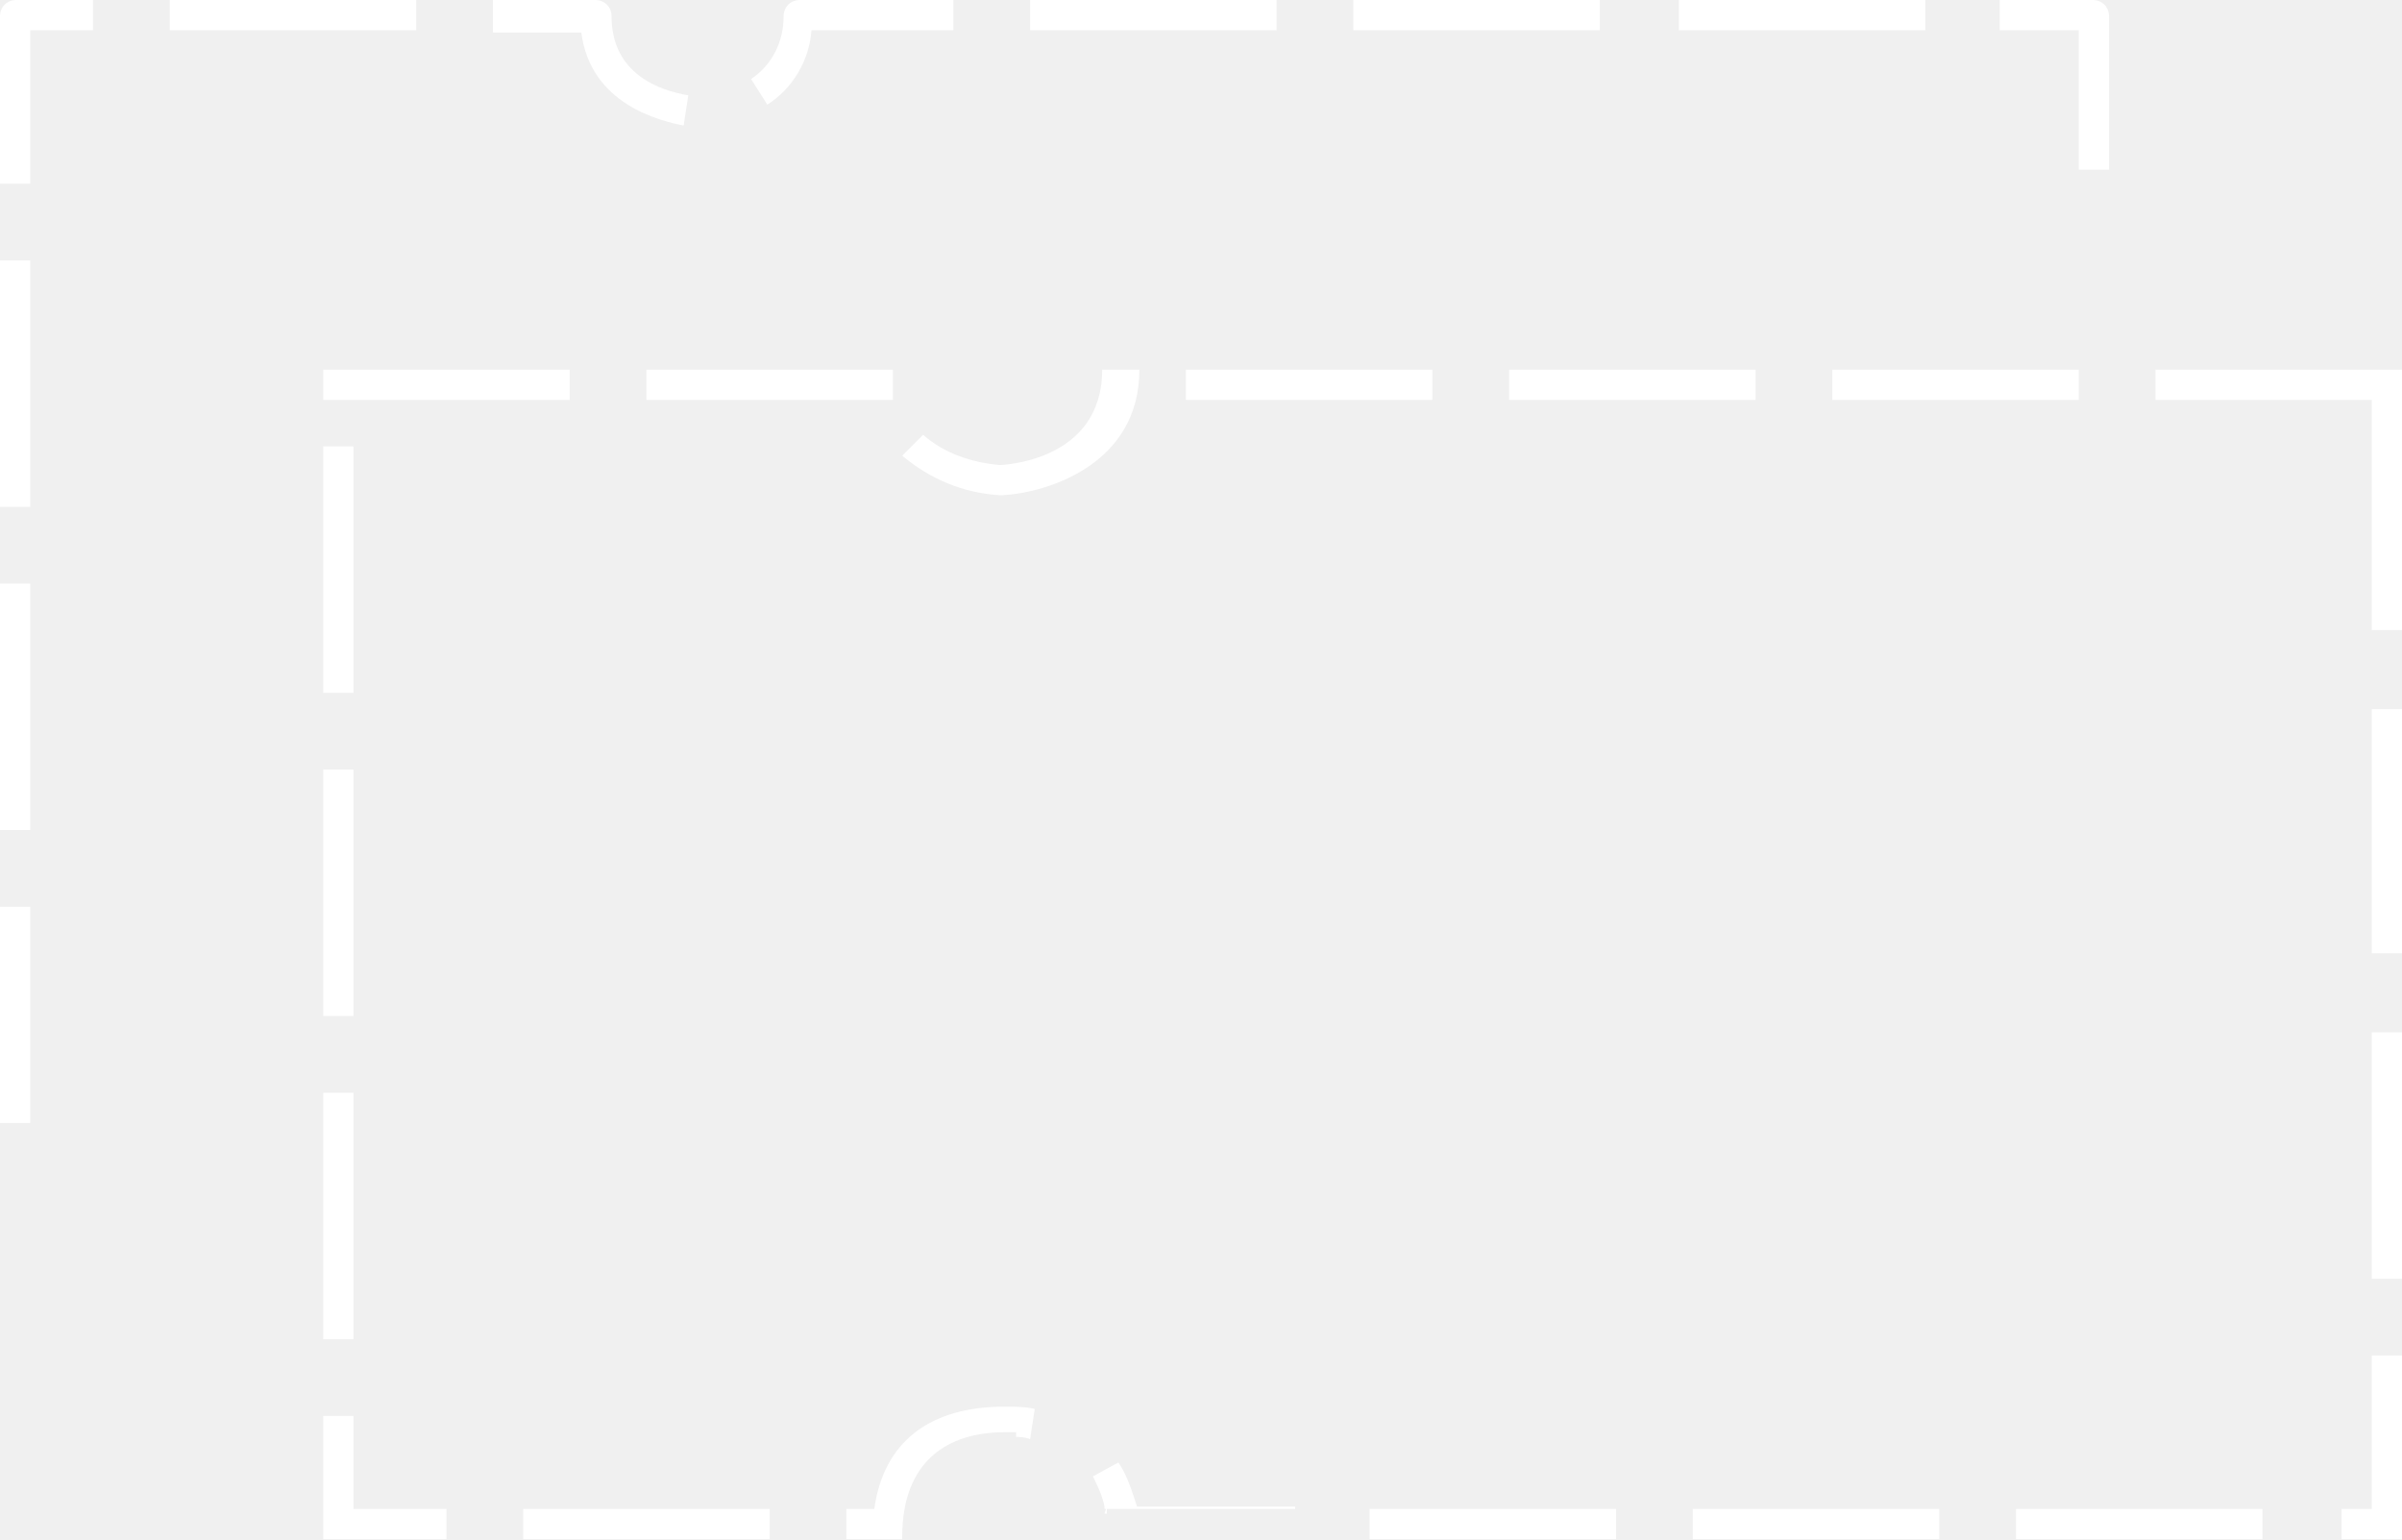
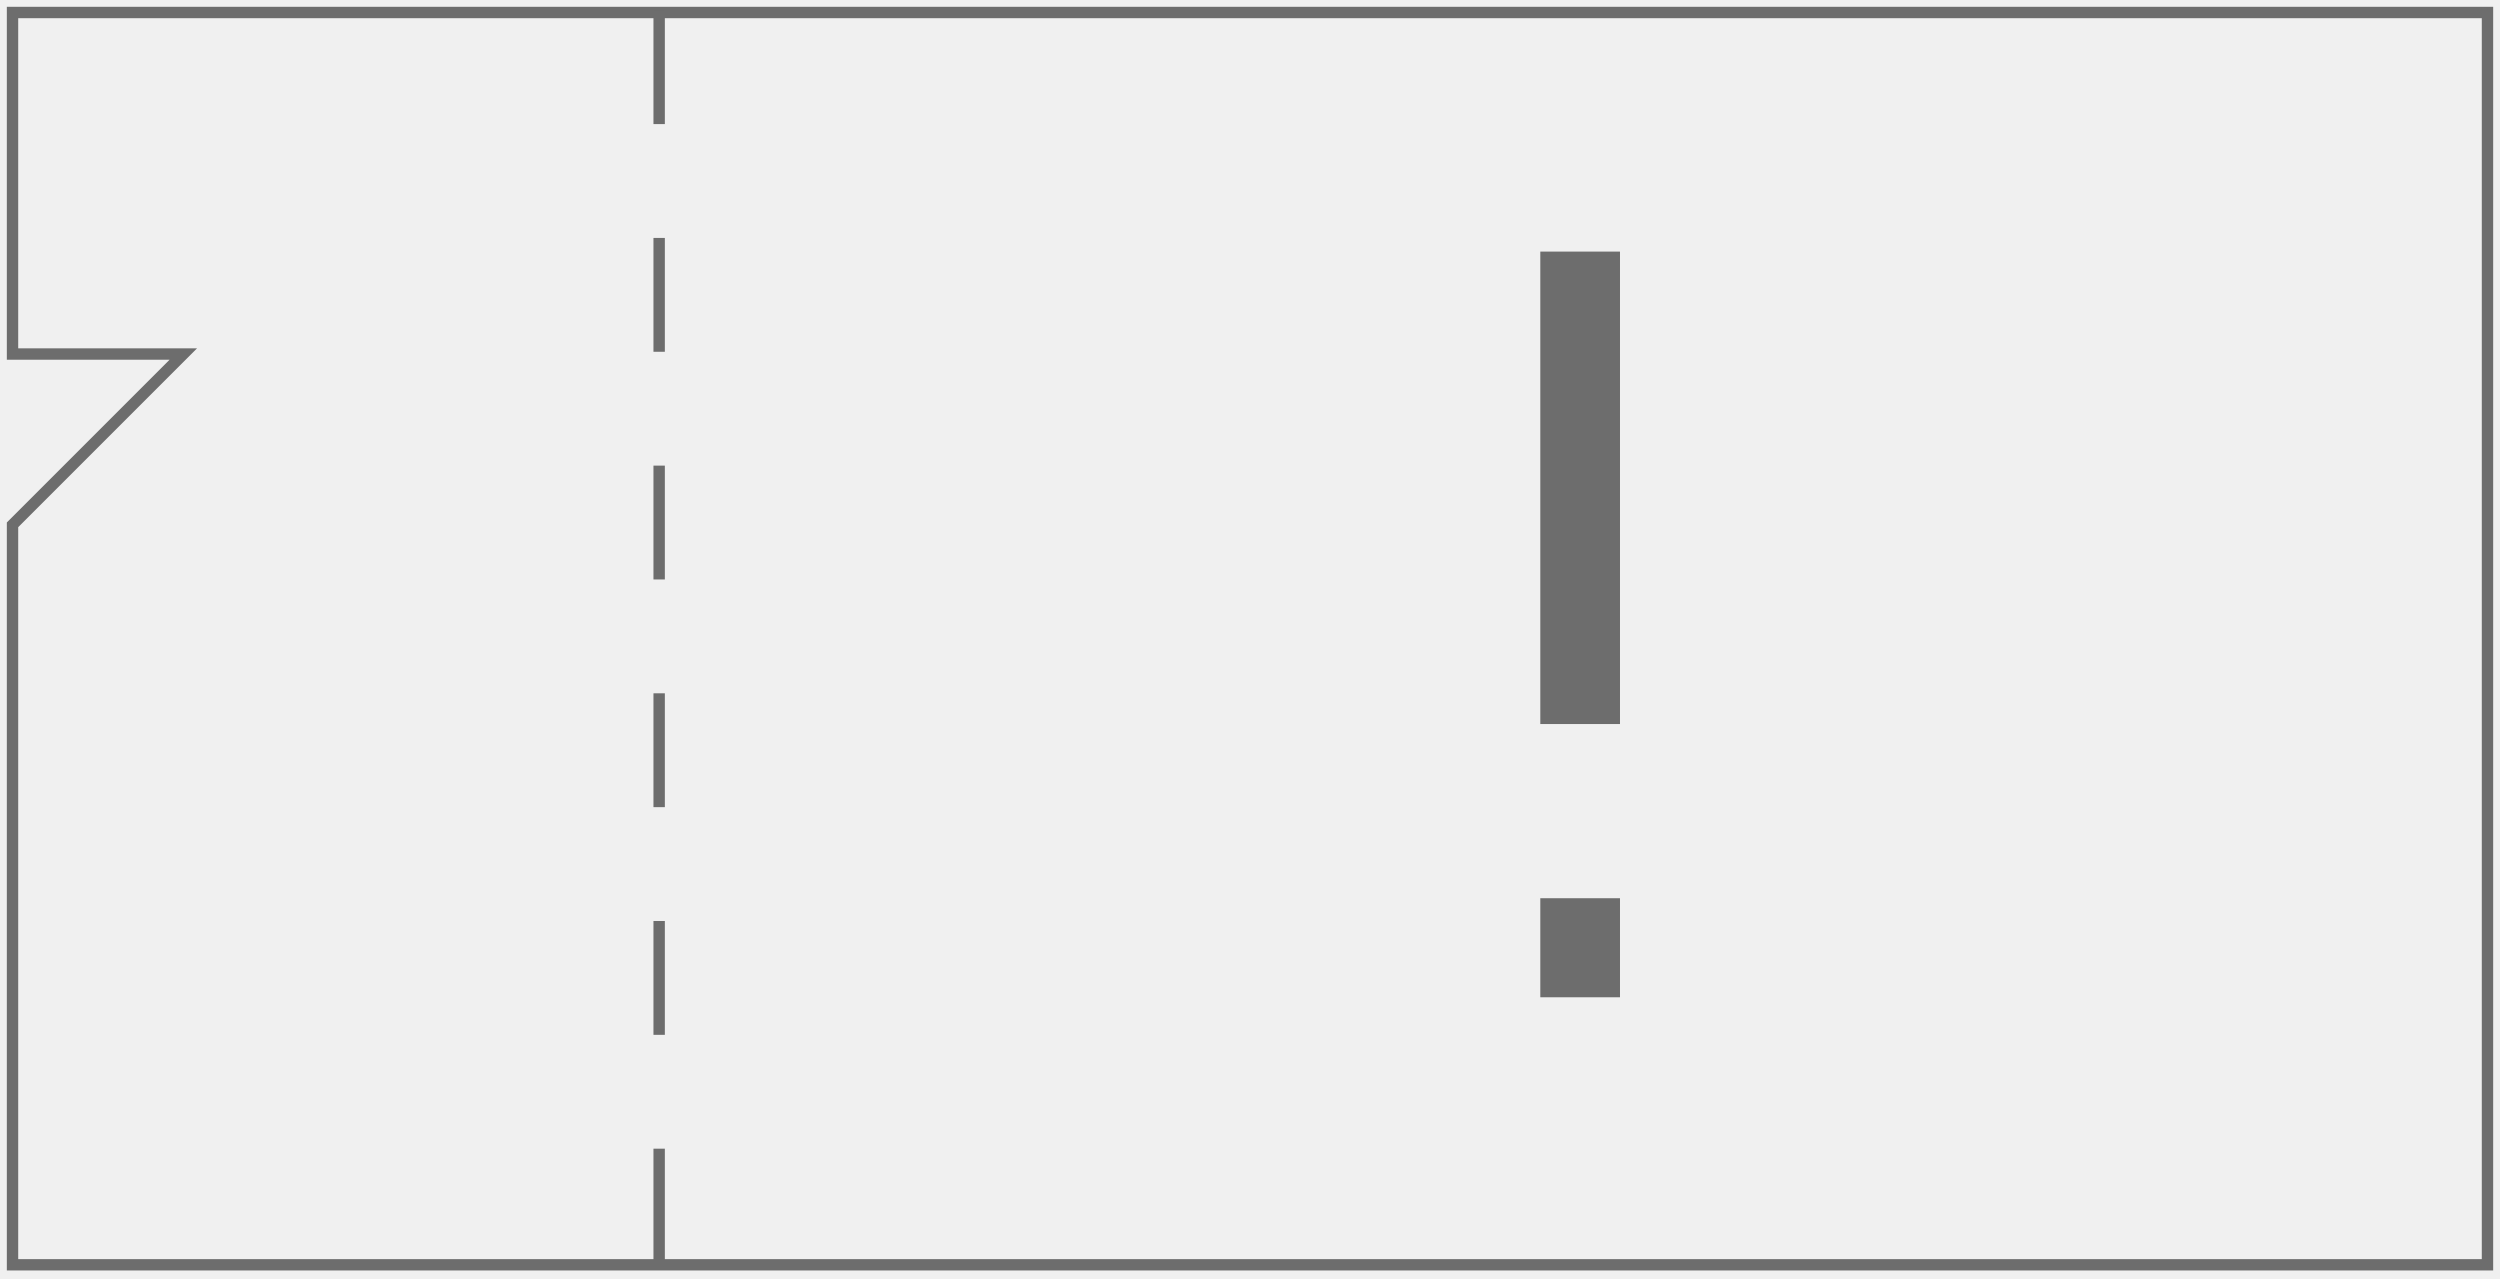
- <svg xmlns="http://www.w3.org/2000/svg" version="1.1" id="レイヤー_1" x="0px" y="0px" viewBox="0 0 103.3 66.2" style="enable-background:new 0 0 103.3 66.2;" xml:space="preserve">
+ <svg xmlns="http://www.w3.org/2000/svg" version="1.1" x="0px" y="0px" viewBox="0 0 219.6 112.3" style="enable-background:new 0 0 219.6 112.3;" xml:space="preserve">
  <style type="text/css">
- 	.st0{fill:#FFFFFF;}
+ 	.st0{display:none;}
+ 	.st1{display:inline;fill:#3F3B0A;stroke:#6D6D6D;stroke-miterlimit:10;}
+ 	.st2{fill:none;stroke:#6D6D6D;stroke-width:7;stroke-miterlimit:10;}
+ 	.st3{fill-rule:evenodd;clip-rule:evenodd;fill:none;stroke:#6D6D6D;stroke-miterlimit:10;}
+ 	.st4{fill:none;stroke:#6D6D6D;stroke-miterlimit:10;}
+ 	.st5{display:inline;}
+ 	.st6{fill:#FFFFFF;}
+ 	.st7{fill-rule:evenodd;clip-rule:evenodd;fill:none;stroke:#FFFFFF;stroke-width:2;stroke-miterlimit:10;}
+ 	.st8{fill:none;stroke:#FFFFFF;stroke-width:2;stroke-miterlimit:10;}
</style>
-   <g id="レイヤー_2">
-     <g id="レイヤー_1-2">
-       <path class="st0" d="M1.3,48.3H0V39h1.3V48.3z M1.3,35.7H0V25.1h1.3V35.7z M1.3,21.8H0V11.2h1.3V21.8z M1.3,7.9H0V0.7    C0,0.3,0.3,0,0.7,0H4v1.3H1.3V7.9z M90.7,7.3h-1.3v-6H86V0h4c0.4,0,0.7,0.3,0.7,0.7c0,0,0,0,0,0L90.7,7.3z M29.4,5.4    c-1-0.2-4-0.9-4.4-4h-3.8V0h4.4c0.4,0,0.7,0.3,0.7,0.7c0,2.5,2.1,3.2,3.3,3.4L29.4,5.4z M33,4.5l-0.7-1.1c0.9-0.6,1.4-1.6,1.4-2.7    c0-0.4,0.3-0.7,0.7-0.7H41v1.3h-6.1C34.8,2.6,34.1,3.8,33,4.5z M82.7,1.3H72.2V0h10.6V1.3z M68.8,1.3H58.2V0h10.6V1.3z M54.9,1.3    H44.3V0h10.6L54.9,1.3z M17.9,1.3H7.3V0h10.6L17.9,1.3z" />
-       <path class="st0" d="M103.3,15.9H92.7v1.3h9.3v9.9h1.3V15.9z M89.4,15.9H78.8v1.3h10.6V15.9z M75.5,15.9H64.9v1.3h10.6V15.9z     M61.6,15.9H51v1.3h10.6C61.6,17.2,61.6,15.9,61.6,15.9z M49,15.9h-1.6c0,4-4.4,4.1-4.4,4.1l0,0v-0.1l0,0v-0.1l0,0V20l0,0v-0.1    l0,0V20l0,0v-0.1l0,0l0,0l0,0V20l0,0c-1.2-0.1-2.4-0.5-3.3-1.3l-0.9,0.9c1.2,1,2.6,1.6,4.2,1.7h0.1C45,21.2,49,20,49,15.9L49,15.9    z M38.4,15.9H27.8v1.3h10.6L38.4,15.9L38.4,15.9z M24.5,15.9H13.9v1.3h10.6L24.5,15.9L24.5,15.9z M15.2,19.2h-1.3v10.6h1.3    C15.2,29.8,15.2,19.2,15.2,19.2z M15.2,33.1h-1.3v10.6h1.3C15.2,43.7,15.2,33.1,15.2,33.1z M15.2,47h-1.3v10.6h1.3    C15.2,57.6,15.2,47,15.2,47z M15.2,60.9h-1.3v5.3h5.3v-1.3h-4L15.2,60.9L15.2,60.9z M33.1,64.9H22.5v1.3h10.6L33.1,64.9L33.1,64.9    z M43.2,60.5c-3.2,0-5.2,1.5-5.6,4.4h-1.2v1.3h2.4v-0.1l0,0c0-3.3,2-4.5,4.4-4.5h0.5v0.2c0,0,0.4,0,0.6,0.1l0.2-1.3    C44.1,60.5,43.6,60.5,43.2,60.5L43.2,60.5z M48.1,62.9L47,63.5c0.2,0.4,0.4,0.8,0.5,1.3l0,0l0,0l0,0l0,0l0,0l0,0l0,0l0,0l0,0l0,0    l0,0l0,0l0,0l0,0l0,0l0,0l0,0l0,0l0,0l0,0l0,0l0,0l0,0l0,0l0,0l0,0l0,0l0,0l0,0l0,0l0,0l0,0l0,0l0,0l0,0l0,0l0,0v0.3h0.1l0.1-0.3    l0,0l-0.1,0.3l0,0v-0.3l0,0l-0.1,0.3l0,0v-0.2l0,0l0,0.2l0,0v-0.2l0,0l0,0l0,0l0,0l0,0l0,0l0,0l0,0l0,0l0,0l0,0l0,0l0,0l0,0l0,0    l0,0h8.2v-0.1h-6.8C48.7,64.2,48.5,63.5,48.1,62.9L48.1,62.9z M69.5,64.9H58.9v1.3h10.6L69.5,64.9L69.5,64.9z M83.4,64.9H72.8v1.3    h10.6L83.4,64.9L83.4,64.9z M97.3,64.9H86.7v1.3h10.6L97.3,64.9L97.3,64.9z M103.3,58.3H102v6.6h-1.3v1.3h2.7L103.3,58.3    L103.3,58.3z M103.3,44.4H102v10.6h1.3V44.4L103.3,44.4z M103.3,30.5H102V41h1.3V30.5L103.3,30.5z" />
+   <g id="レイヤー_2" class="st0">
+     <rect x="-48.2" y="-44.2" class="st1" width="339.5" height="216.2" />
+   </g>
+   <g id="レイヤー_3_1_">
+     <g>
+       <g>
+         <line class="st2" x1="138.8" y1="22.1" x2="138.8" y2="63.6" />
+         <line class="st2" x1="138.8" y1="78.9" x2="138.8" y2="87.6" />
+       </g>
+       <g>
+         <g>
+           <polygon class="st3" points="1.1,1.1 1.1,31.1 16.1,31.1 1.1,46.1 1.1,111.1 218.5,111.1 218.5,1.1     " />
+         </g>
+         <g>
+           <line class="st4" x1="57.9" y1="0.9" x2="57.9" y2="10.9" />
+           <line class="st4" x1="57.9" y1="20.9" x2="57.9" y2="30.9" />
+           <line class="st4" x1="57.9" y1="40.9" x2="57.9" y2="50.9" />
+           <line class="st4" x1="57.9" y1="60.9" x2="57.9" y2="70.9" />
+           <line class="st4" x1="57.9" y1="80.9" x2="57.9" y2="90.9" />
+           <line class="st4" x1="57.9" y1="100.9" x2="57.9" y2="110.9" />
+         </g>
+       </g>
+     </g>
+   </g>
+   <g id="レイヤー_4" class="st0">
+     <g class="st5">
+       <g>
+         <g>
+           <g>
+             <path class="st6" d="M106.2,64c0,1.1,0.1,1.8,0.2,2.6l-2.3,0c0.1-0.7,0.2-1.5,0.2-2.6l-0.1-13.5l-3.7,0c-1.2,0-2,0.1-2.8,0.2       l0-2c0.8,0.1,1.5,0.2,2.7,0.2l9.4,0c1.4,0,2-0.1,2.8-0.2l0,2c-0.8-0.1-1.5-0.2-2.8-0.2l-3.7,0L106.2,64z" />
+             <path class="st6" d="M118.2,48.9l0,2.1l-2.3,0l0-2.1L118.2,48.9z M118.2,54c-0.1,0.8-0.2,1.5-0.2,2.6l0,7.3       c0,1.1,0.1,1.7,0.2,2.6l-2.2,0c0.1-1,0.2-1.7,0.2-2.6l0-7.3c0-1.1-0.1-1.8-0.2-2.6L118.2,54z" />
+             <path class="st6" d="M132.1,57.8c-0.7-1.8-1.9-2.7-3.6-2.7c-2.6,0-4.3,2-4.3,5.1c0,3.1,1.8,5,4.4,5c1.4,0,2.5-0.5,3.1-1.5       c0.2-0.4,0.4-0.6,0.5-1.2l1.8,0.5c-0.3,0.8-0.6,1.3-1,1.8c-1,1.3-2.6,2-4.5,2c-3.8,0-6.2-2.5-6.2-6.5c0-4,2.4-6.7,6-6.7       c2,0,3.6,0.7,4.6,2.1c0.3,0.4,0.6,0.8,0.8,1.5L132.1,57.8z" />
+             <path class="st6" d="M140,48.8c-0.1,0.8-0.2,1.4-0.2,2.6l0,8.4l4.3-4.1c1-1,1.4-1.4,1.7-1.8l2.9,0c-0.3,0.3-0.3,0.3-1,0.9       c-0.2,0.2-0.5,0.5-0.9,0.8c-0.2,0.2-0.3,0.3-0.4,0.4l-3.3,3l4.1,5.1c1.4,1.8,1.6,1.9,2.1,2.4l-2.7,0c-0.3-0.6-0.3-0.7-1.5-2.2       l-3.2-4.2l-2,1.9l0,2c0,1,0.1,1.8,0.2,2.6l-2.1,0c0.1-0.8,0.2-1.5,0.2-2.6l-0.1-12.5c0-1.2-0.1-1.8-0.2-2.6L140,48.8z" />
+             <path class="st6" d="M154.2,60.4c0.1,1.6,0.3,2.4,1,3.3c0.8,1,2,1.6,3.4,1.6c1.9,0,3.3-0.9,3.9-2.7l1.7,0.6       c-0.5,1-0.8,1.4-1.3,1.9c-1.1,1.1-2.6,1.6-4.3,1.7c-3.8,0-6.2-2.5-6.2-6.6c0-4,2.3-6.6,5.9-6.6c3.1,0,5.3,1.9,5.8,5       c0,0.3,0.1,1.2,0.2,1.8L154.2,60.4z M162.4,58.9c-0.2-1.3-0.5-2.1-1.3-2.9c-0.7-0.7-1.7-1-2.8-1c-1.5,0-2.7,0.7-3.4,2       c-0.3,0.6-0.5,1-0.6,1.9L162.4,58.9z" />
+             <path class="st6" d="M171.9,50.3c-0.1,0.7-0.2,1.6-0.2,2.6l0,0.9l1.2,0c1.1,0,1.6,0,2.4-0.1l0,1.8c-0.8-0.1-1.4-0.1-2.4-0.1       l-1.2,0l0,8.1c0,0.7,0.1,1,0.3,1.2c0.3,0.3,0.7,0.4,1.2,0.4c0.6,0,1.1-0.1,1.9-0.6l0.5,1.6c-1,0.4-1.7,0.5-2.7,0.5       c-1.1,0-1.9-0.2-2.4-0.7c-0.5-0.5-0.7-1.1-0.7-2.2l0-8.3l-1,0c-0.8,0-1.4,0.1-2.2,0.1l0-1.8c0.7,0.1,1.2,0.1,2.2,0.1l1,0l0-0.9       c0-0.9-0.1-1.8-0.2-2.6L171.9,50.3z" />
+           </g>
+         </g>
+         <polygon class="st7" points="1.1,1.1 1.1,31.1 16.1,31.1 1.1,46.1 1.1,111.1 218.5,111.1 218.5,1.1    " />
+       </g>
+       <g>
+         <line class="st8" x1="57.9" y1="0.9" x2="57.9" y2="10.9" />
+         <line class="st8" x1="57.9" y1="20.9" x2="57.9" y2="30.9" />
+         <line class="st8" x1="57.9" y1="40.9" x2="57.9" y2="50.9" />
+         <line class="st8" x1="57.9" y1="60.9" x2="57.9" y2="70.9" />
+         <line class="st8" x1="57.9" y1="80.9" x2="57.9" y2="90.9" />
+         <line class="st8" x1="57.9" y1="100.9" x2="57.9" y2="110.9" />
+       </g>
    </g>
  </g>
</svg>
